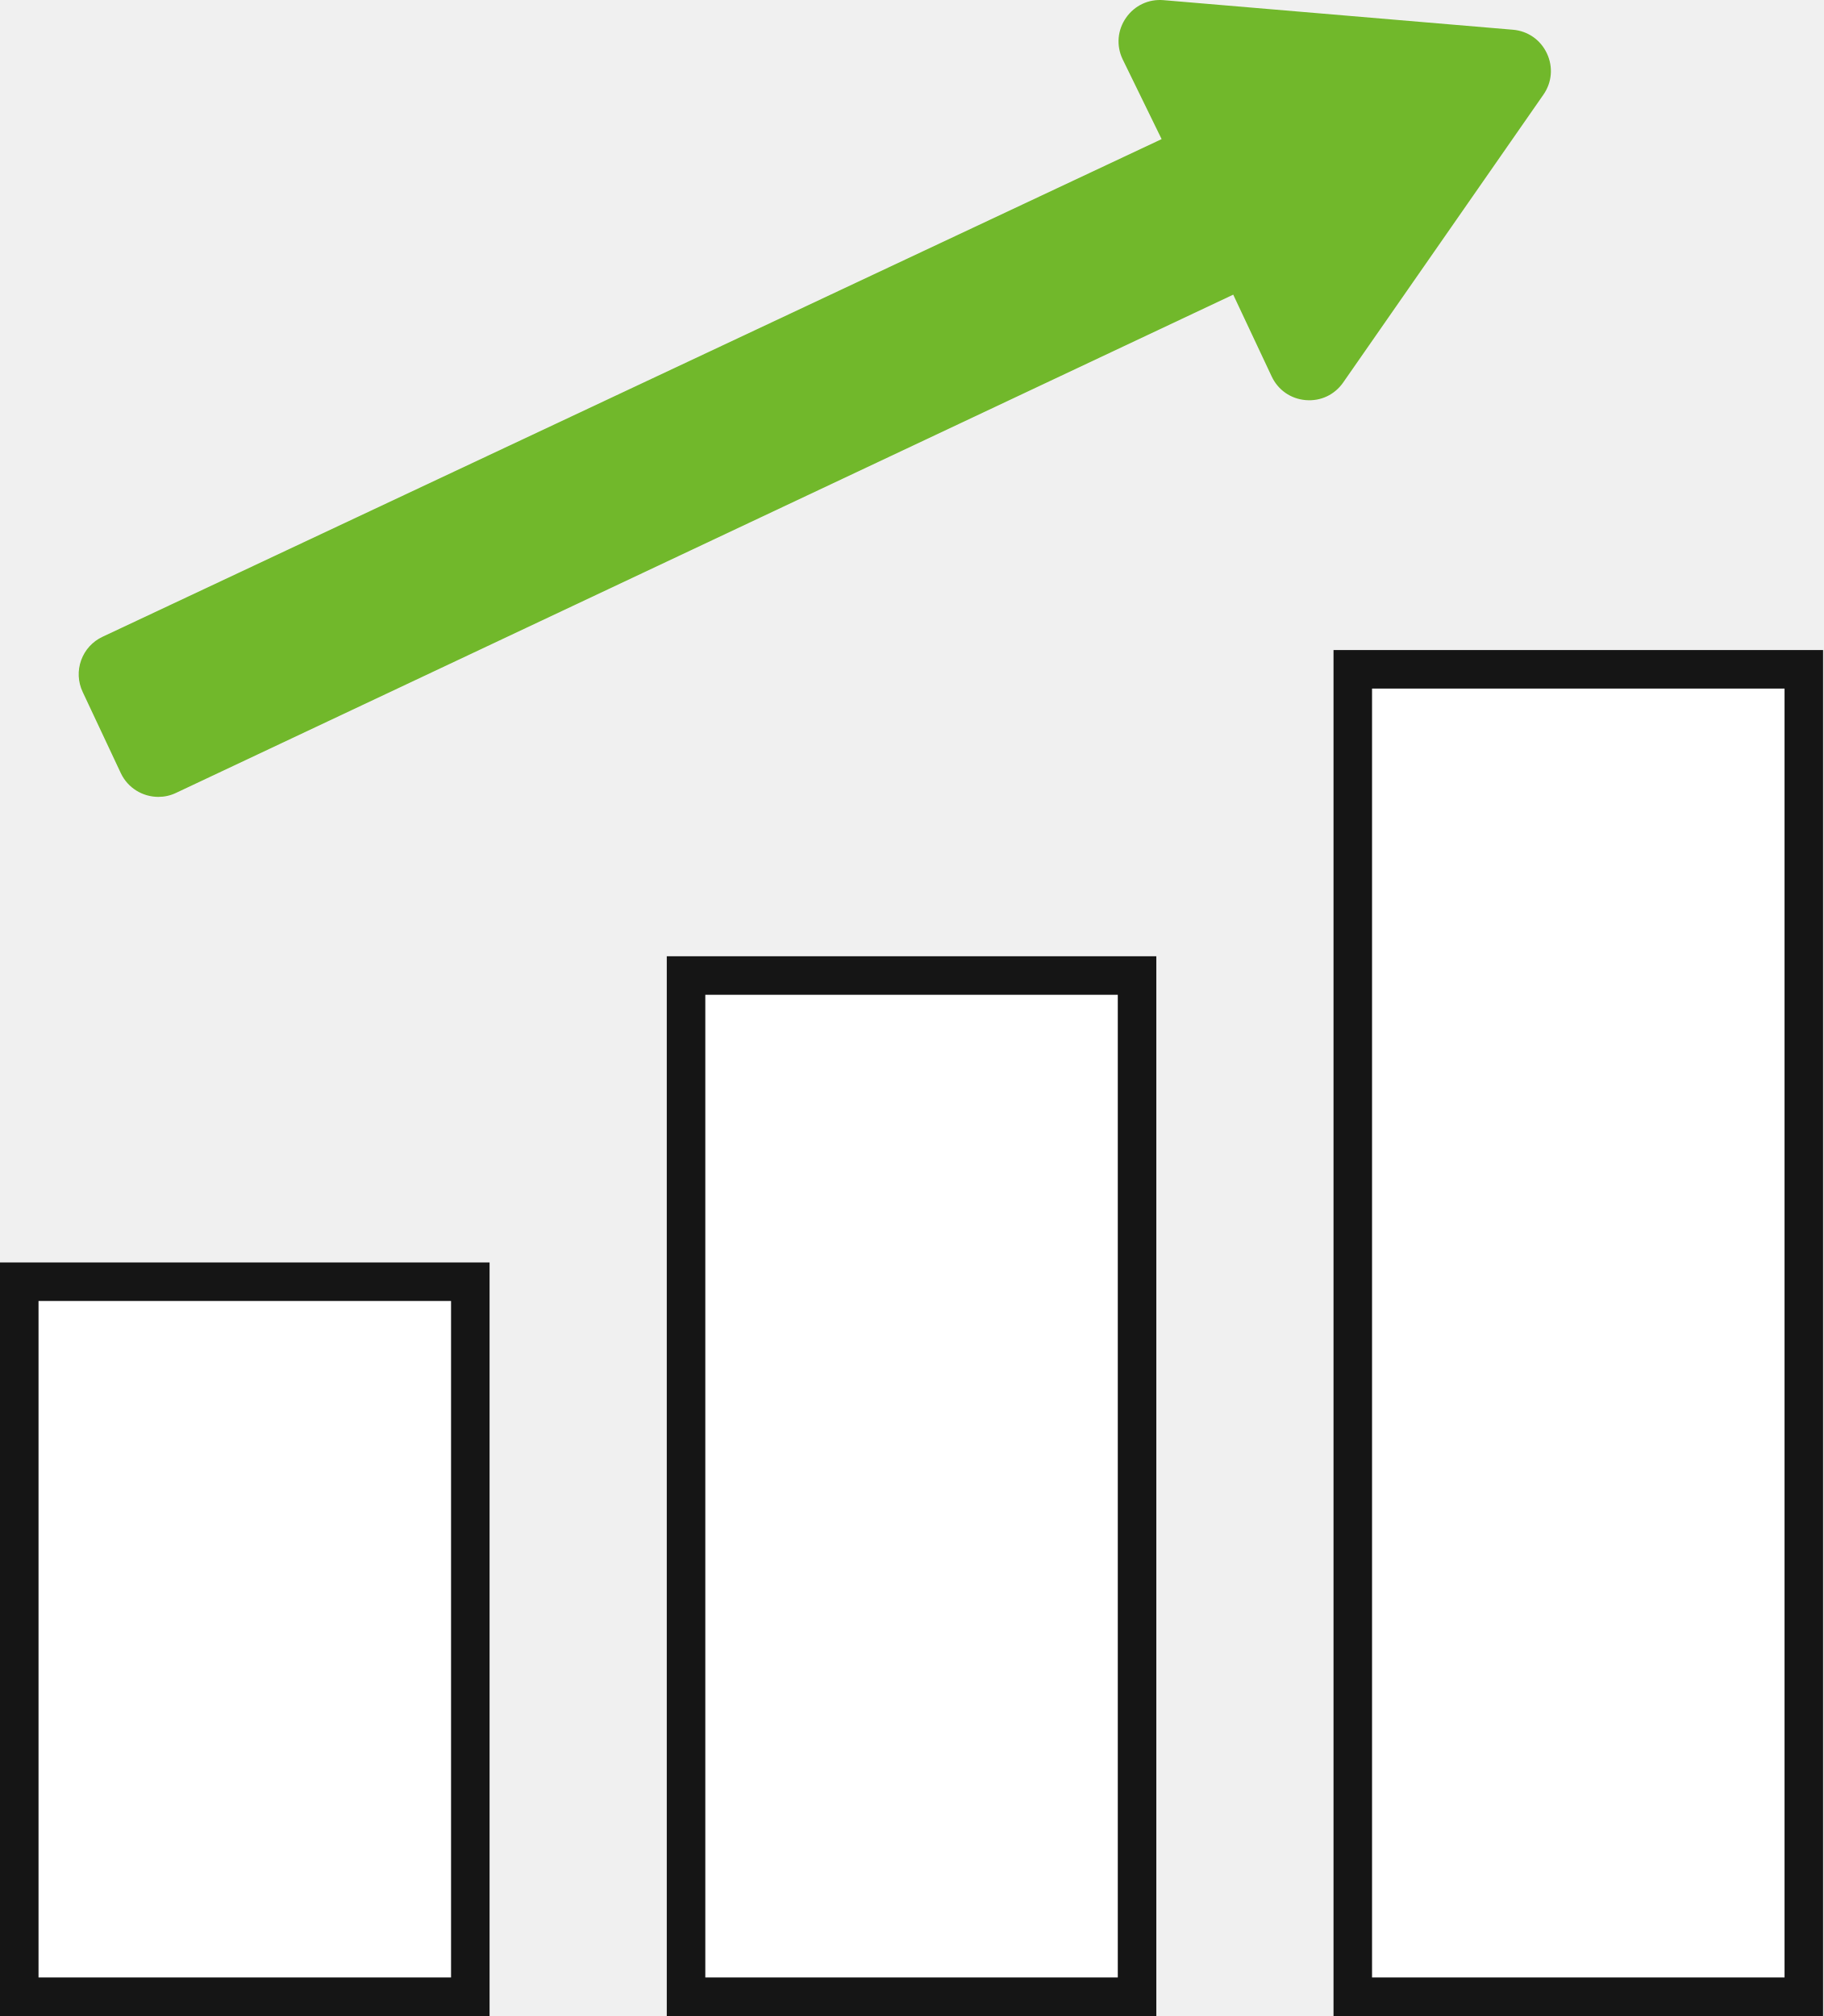
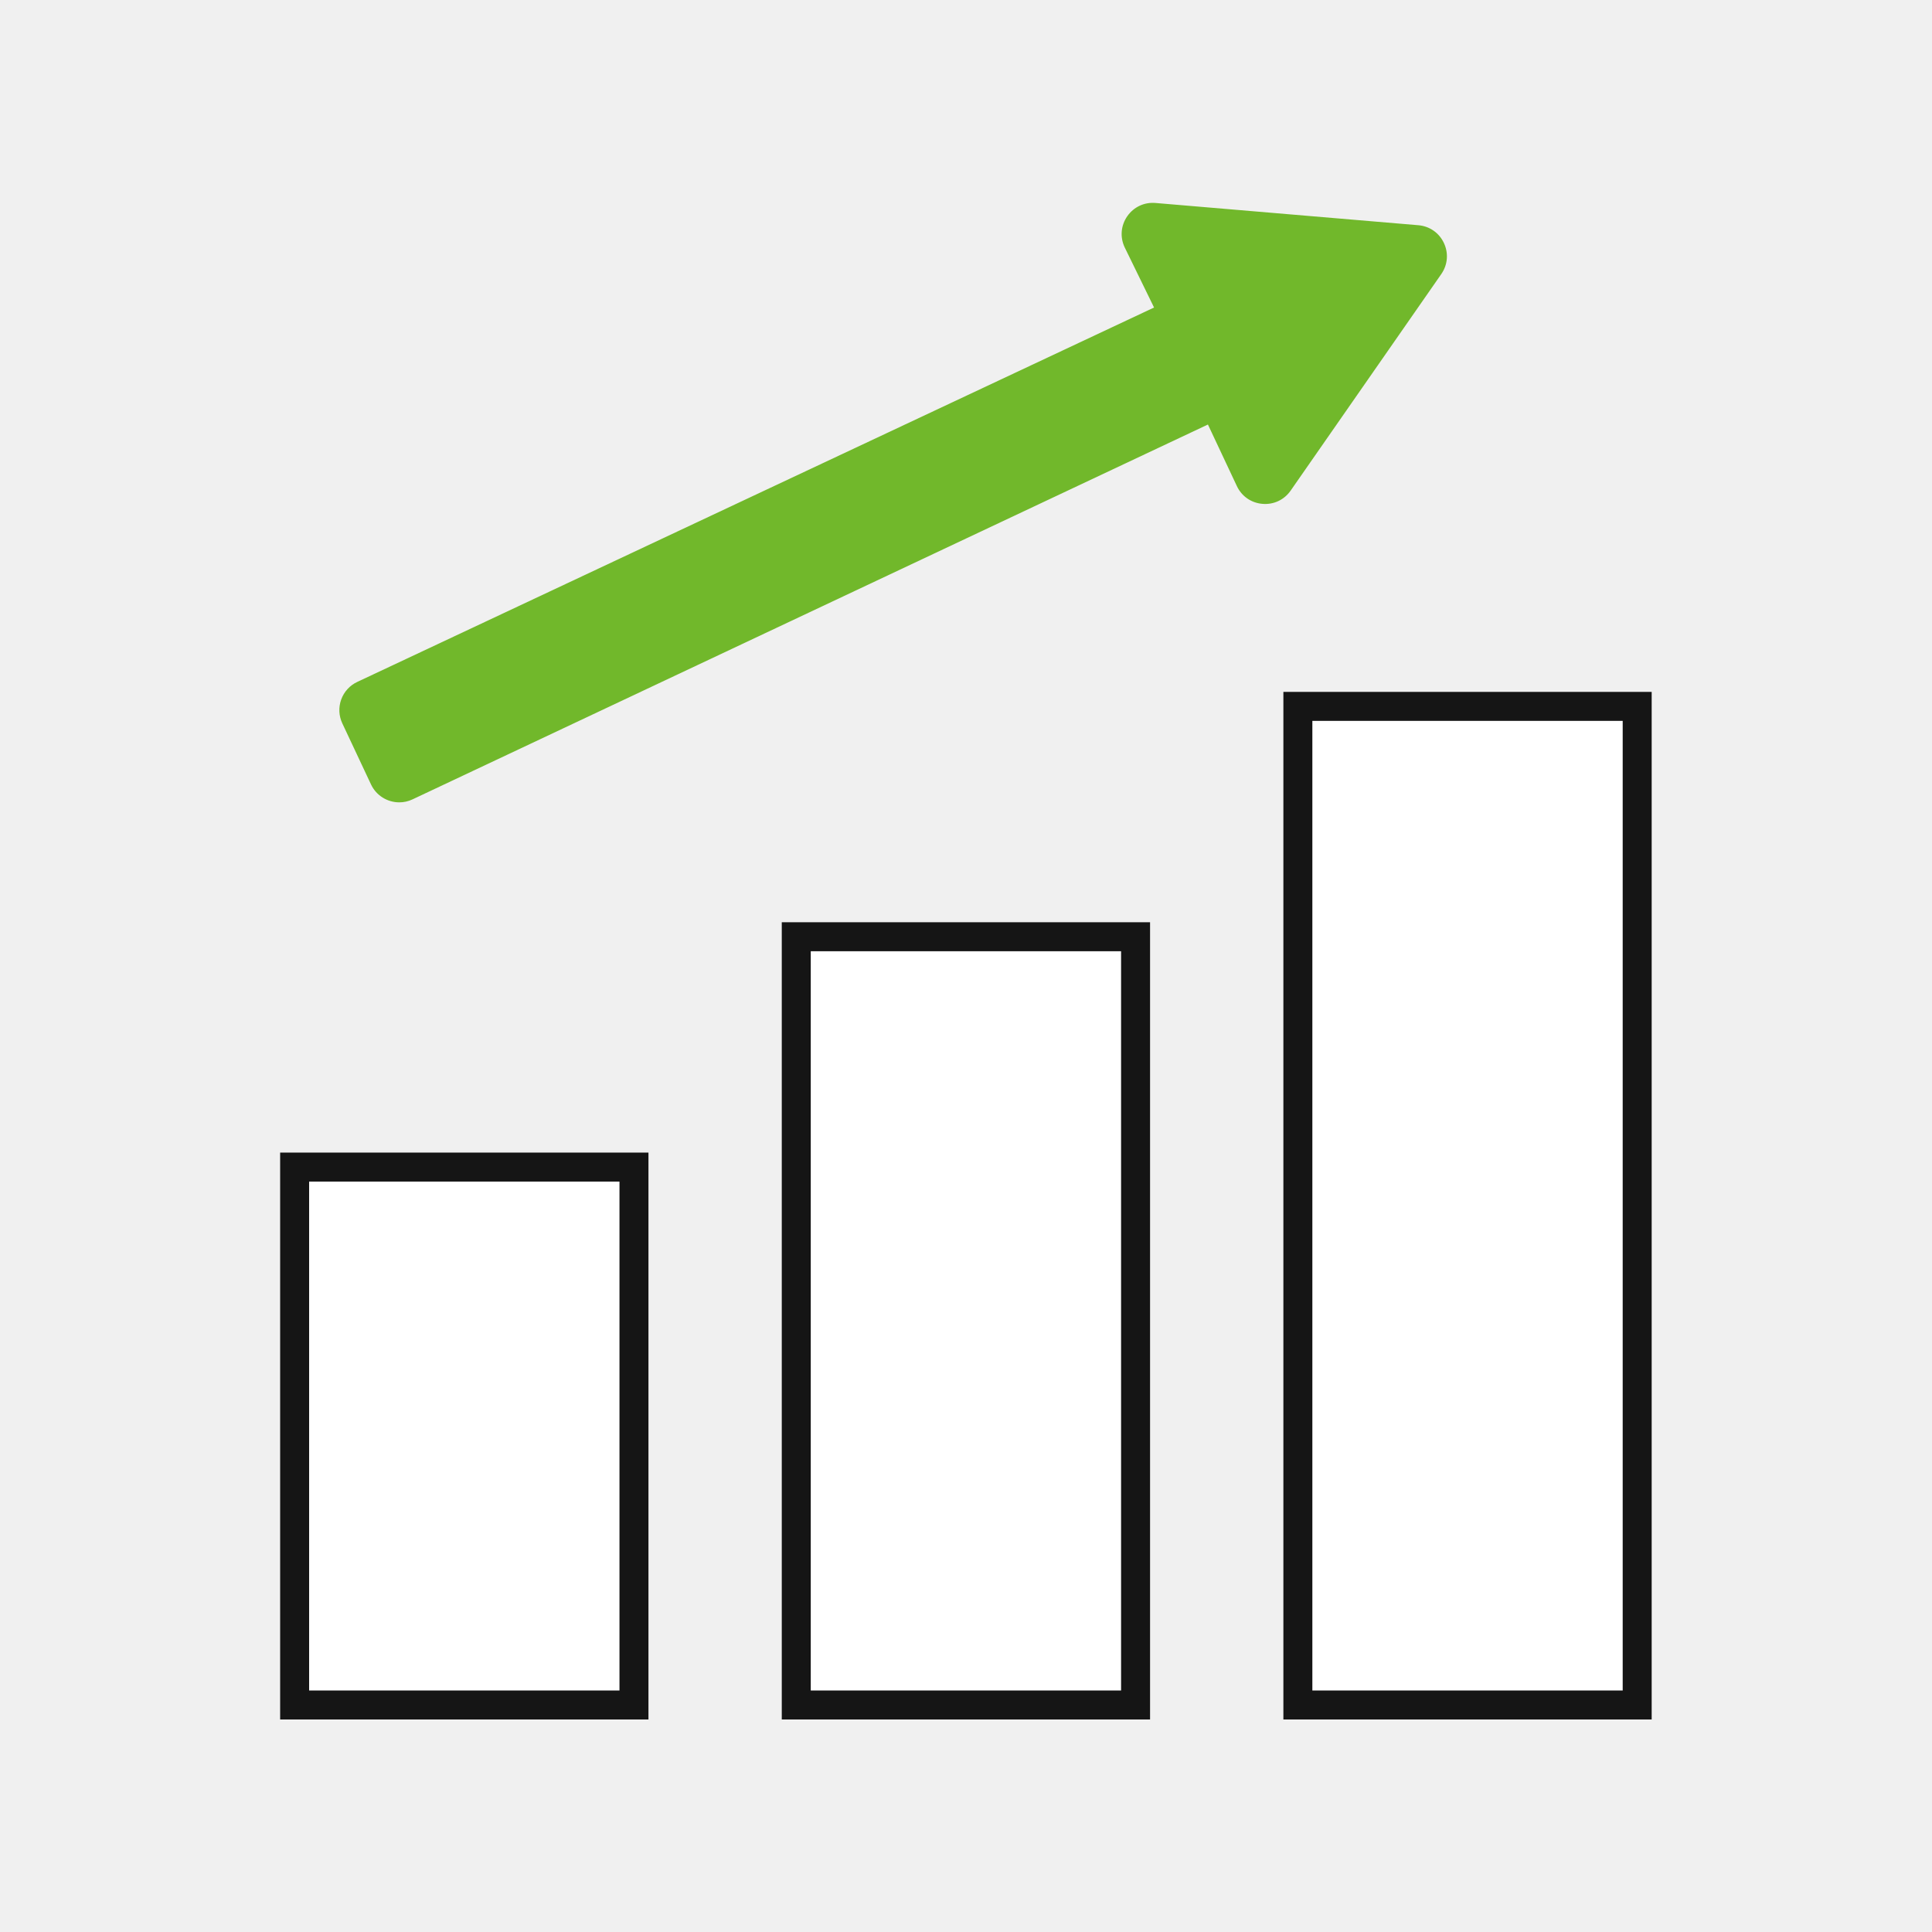
- <svg xmlns="http://www.w3.org/2000/svg" width="142" height="157" viewBox="0 0 142 157" fill="none">
-   <path d="M1.5 155.5V99.816H36.628V155.5H1.5Z" fill="white" stroke="#151515" stroke-width="3" />
-   <path d="M88.554 75.971V155.5H53.429V75.971H88.554Z" fill="white" stroke="#151515" stroke-width="3" />
-   <path d="M105.355 155.5V52.124H140.481V155.5H105.355Z" fill="white" stroke="#151515" stroke-width="3" />
-   <path d="M9.408 60.207C9.958 61.375 11.122 62.059 12.334 62.059C12.792 62.059 13.258 61.962 13.699 61.753L96.044 22.947L99.039 29.317C99.535 30.373 100.524 31.062 101.687 31.159C102.85 31.259 103.94 30.746 104.607 29.788L120.202 7.372C120.867 6.416 120.971 5.215 120.473 4.159C119.979 3.102 118.988 2.413 117.827 2.315L90.615 0.012C89.457 -0.087 88.363 0.425 87.696 1.383C87.029 2.341 86.927 3.542 87.422 4.597L90.437 10.771L90.467 10.834L7.987 49.59C7.206 49.956 6.614 50.605 6.321 51.415C6.029 52.226 6.07 53.102 6.437 53.883L9.408 60.207Z" fill="#71B82B" />
+ <svg xmlns="http://www.w3.org/2000/svg" width="200" height="200" viewBox="0 0 200 200" fill="none">
+   <path d="M30.5 176.5V120.816H65.628V176.5H30.5Z" fill="white" stroke="#151515" stroke-width="3" />
+   <path d="M117.554 96.971V176.5H82.429V96.971H117.554Z" fill="white" stroke="#151515" stroke-width="3" />
+   <path d="M134.355 176.5V73.124H169.481V176.5H134.355Z" fill="white" stroke="#151515" stroke-width="3" />
+   <path d="M38.408 81.207C38.958 82.375 40.122 83.059 41.334 83.059C41.792 83.059 42.258 82.962 42.699 82.753L125.044 43.947L128.039 50.317C128.535 51.373 129.524 52.062 130.687 52.159C131.85 52.259 132.94 51.746 133.607 50.788L149.202 28.372C149.867 27.416 149.971 26.215 149.473 25.159C148.979 24.102 147.988 23.413 146.827 23.315L119.615 21.012C118.457 20.913 117.363 21.425 116.696 22.383C116.029 23.341 115.927 24.542 116.422 25.597L119.437 31.771L119.467 31.834L36.987 70.59C36.206 70.956 35.614 71.606 35.321 72.415C35.029 73.226 35.07 74.102 35.437 74.883L38.408 81.207Z" fill="#71B82B" />
</svg>
